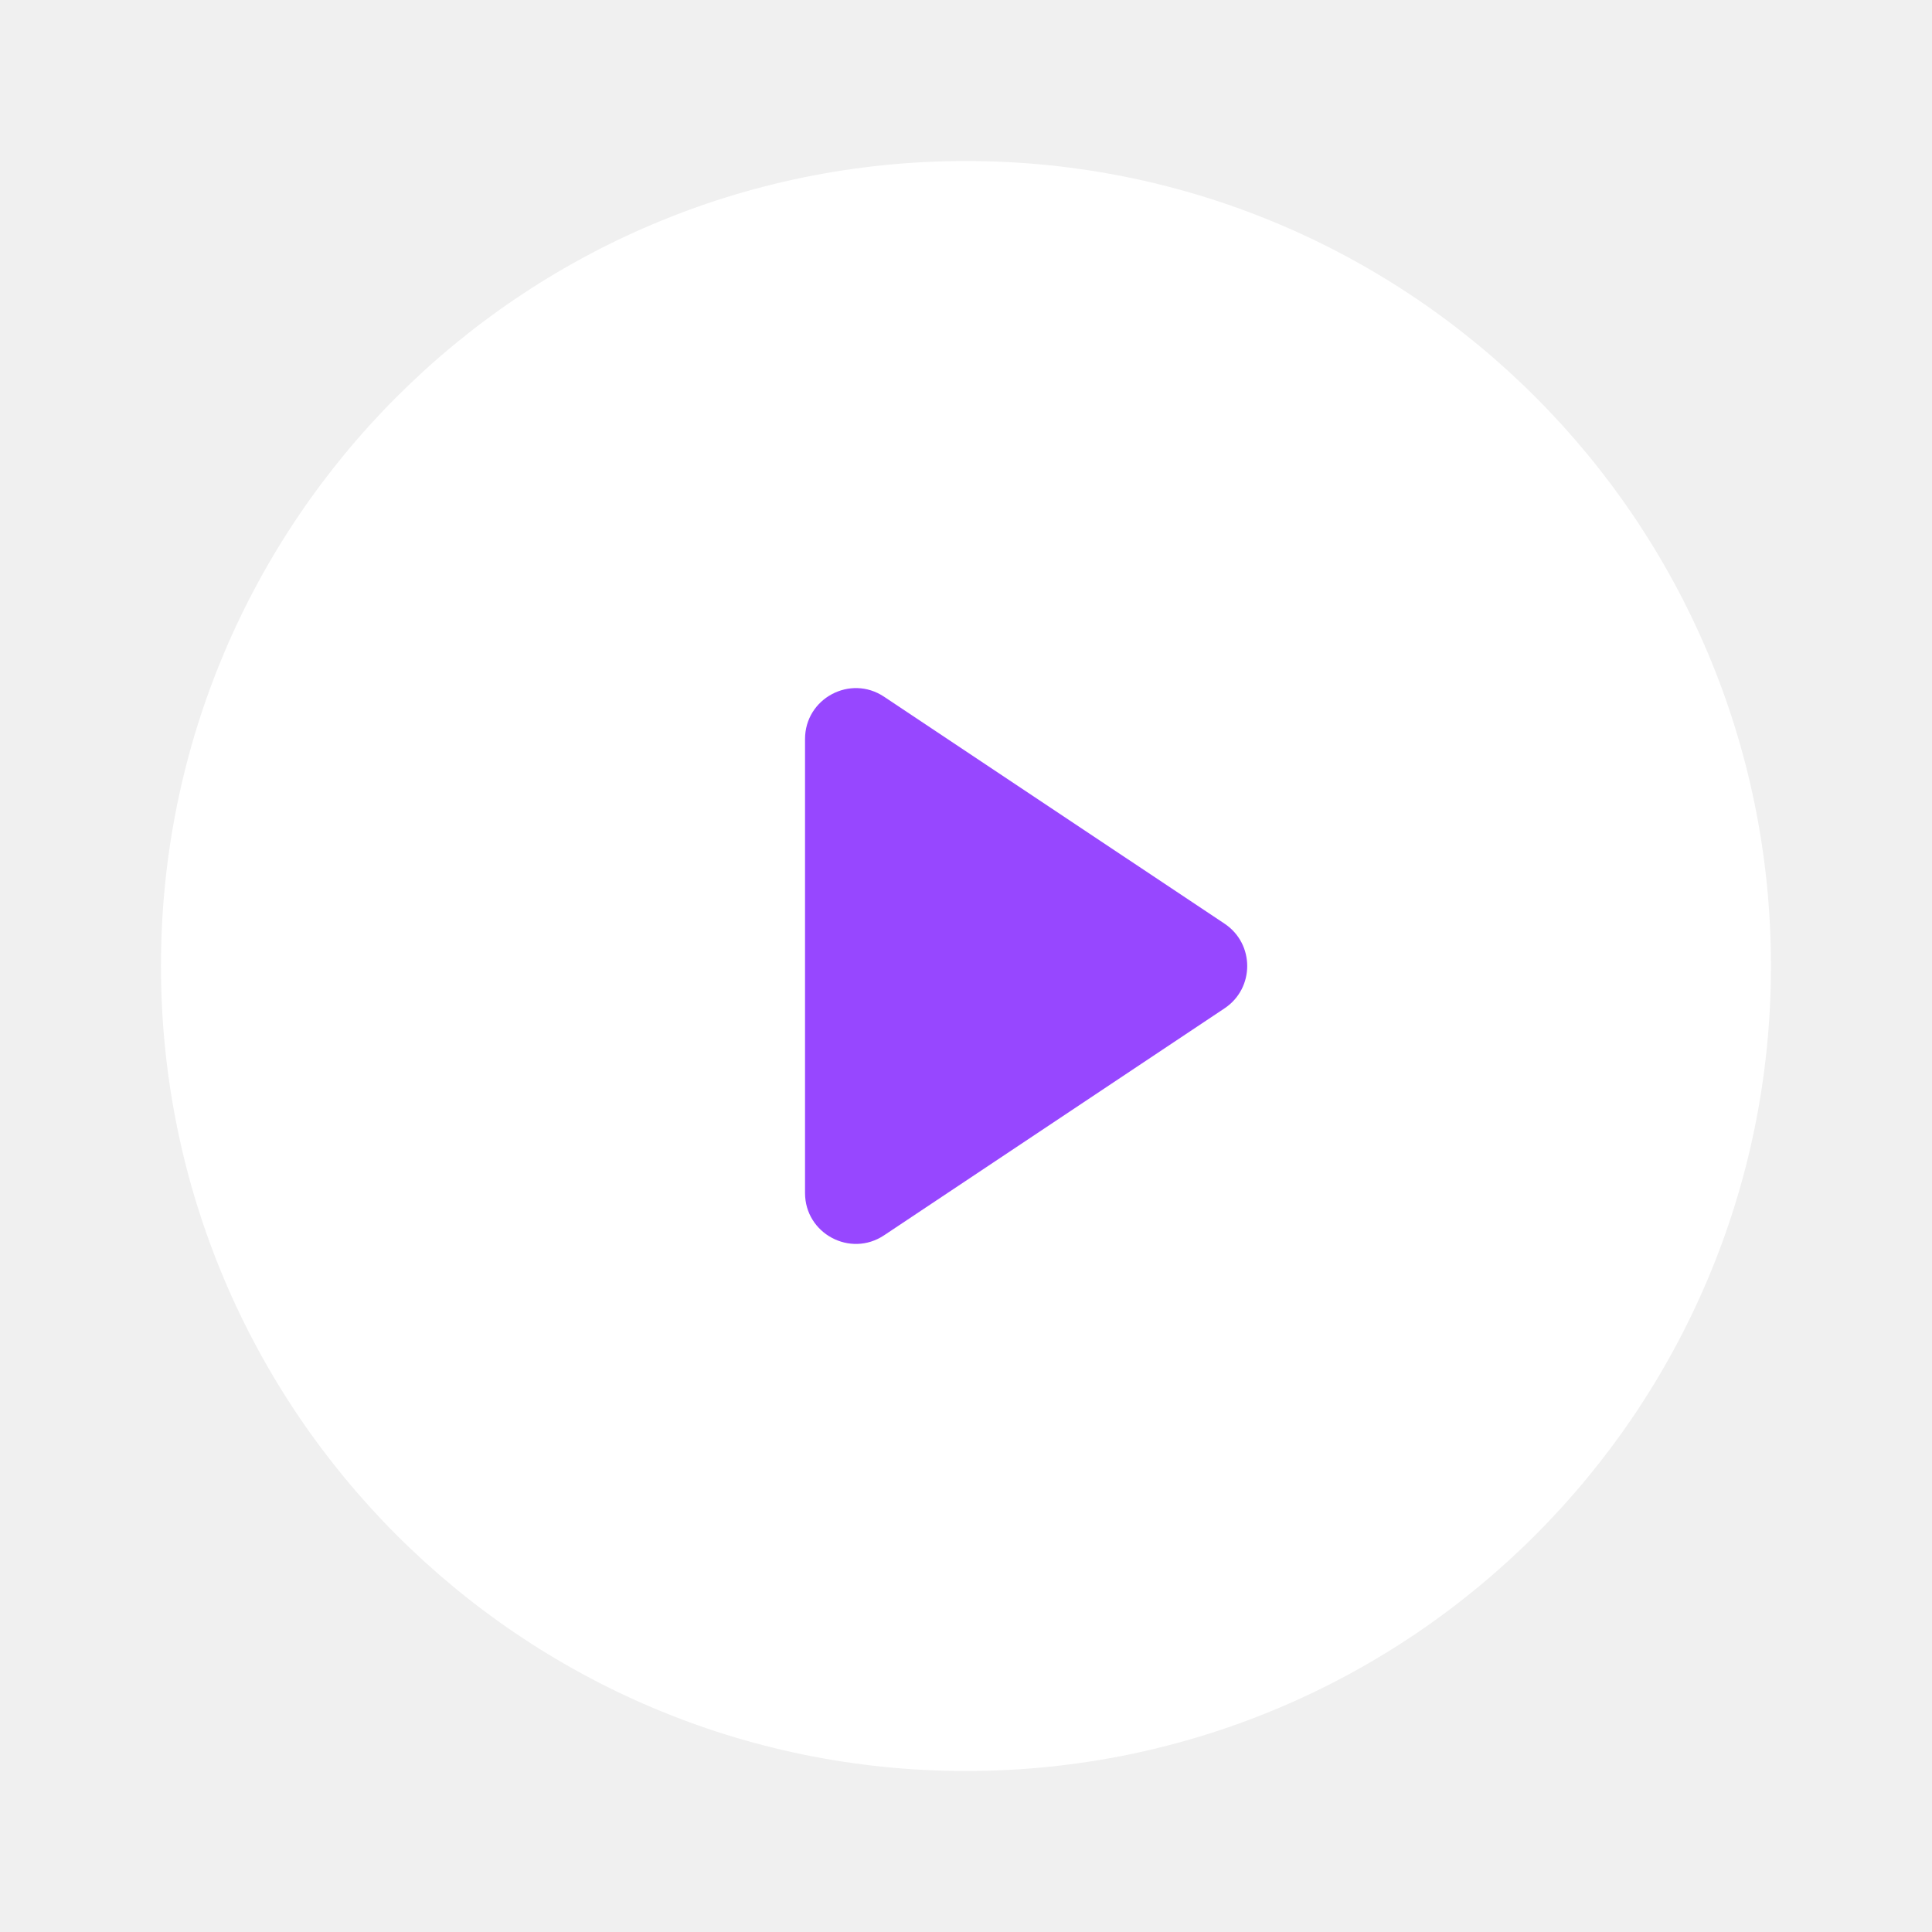
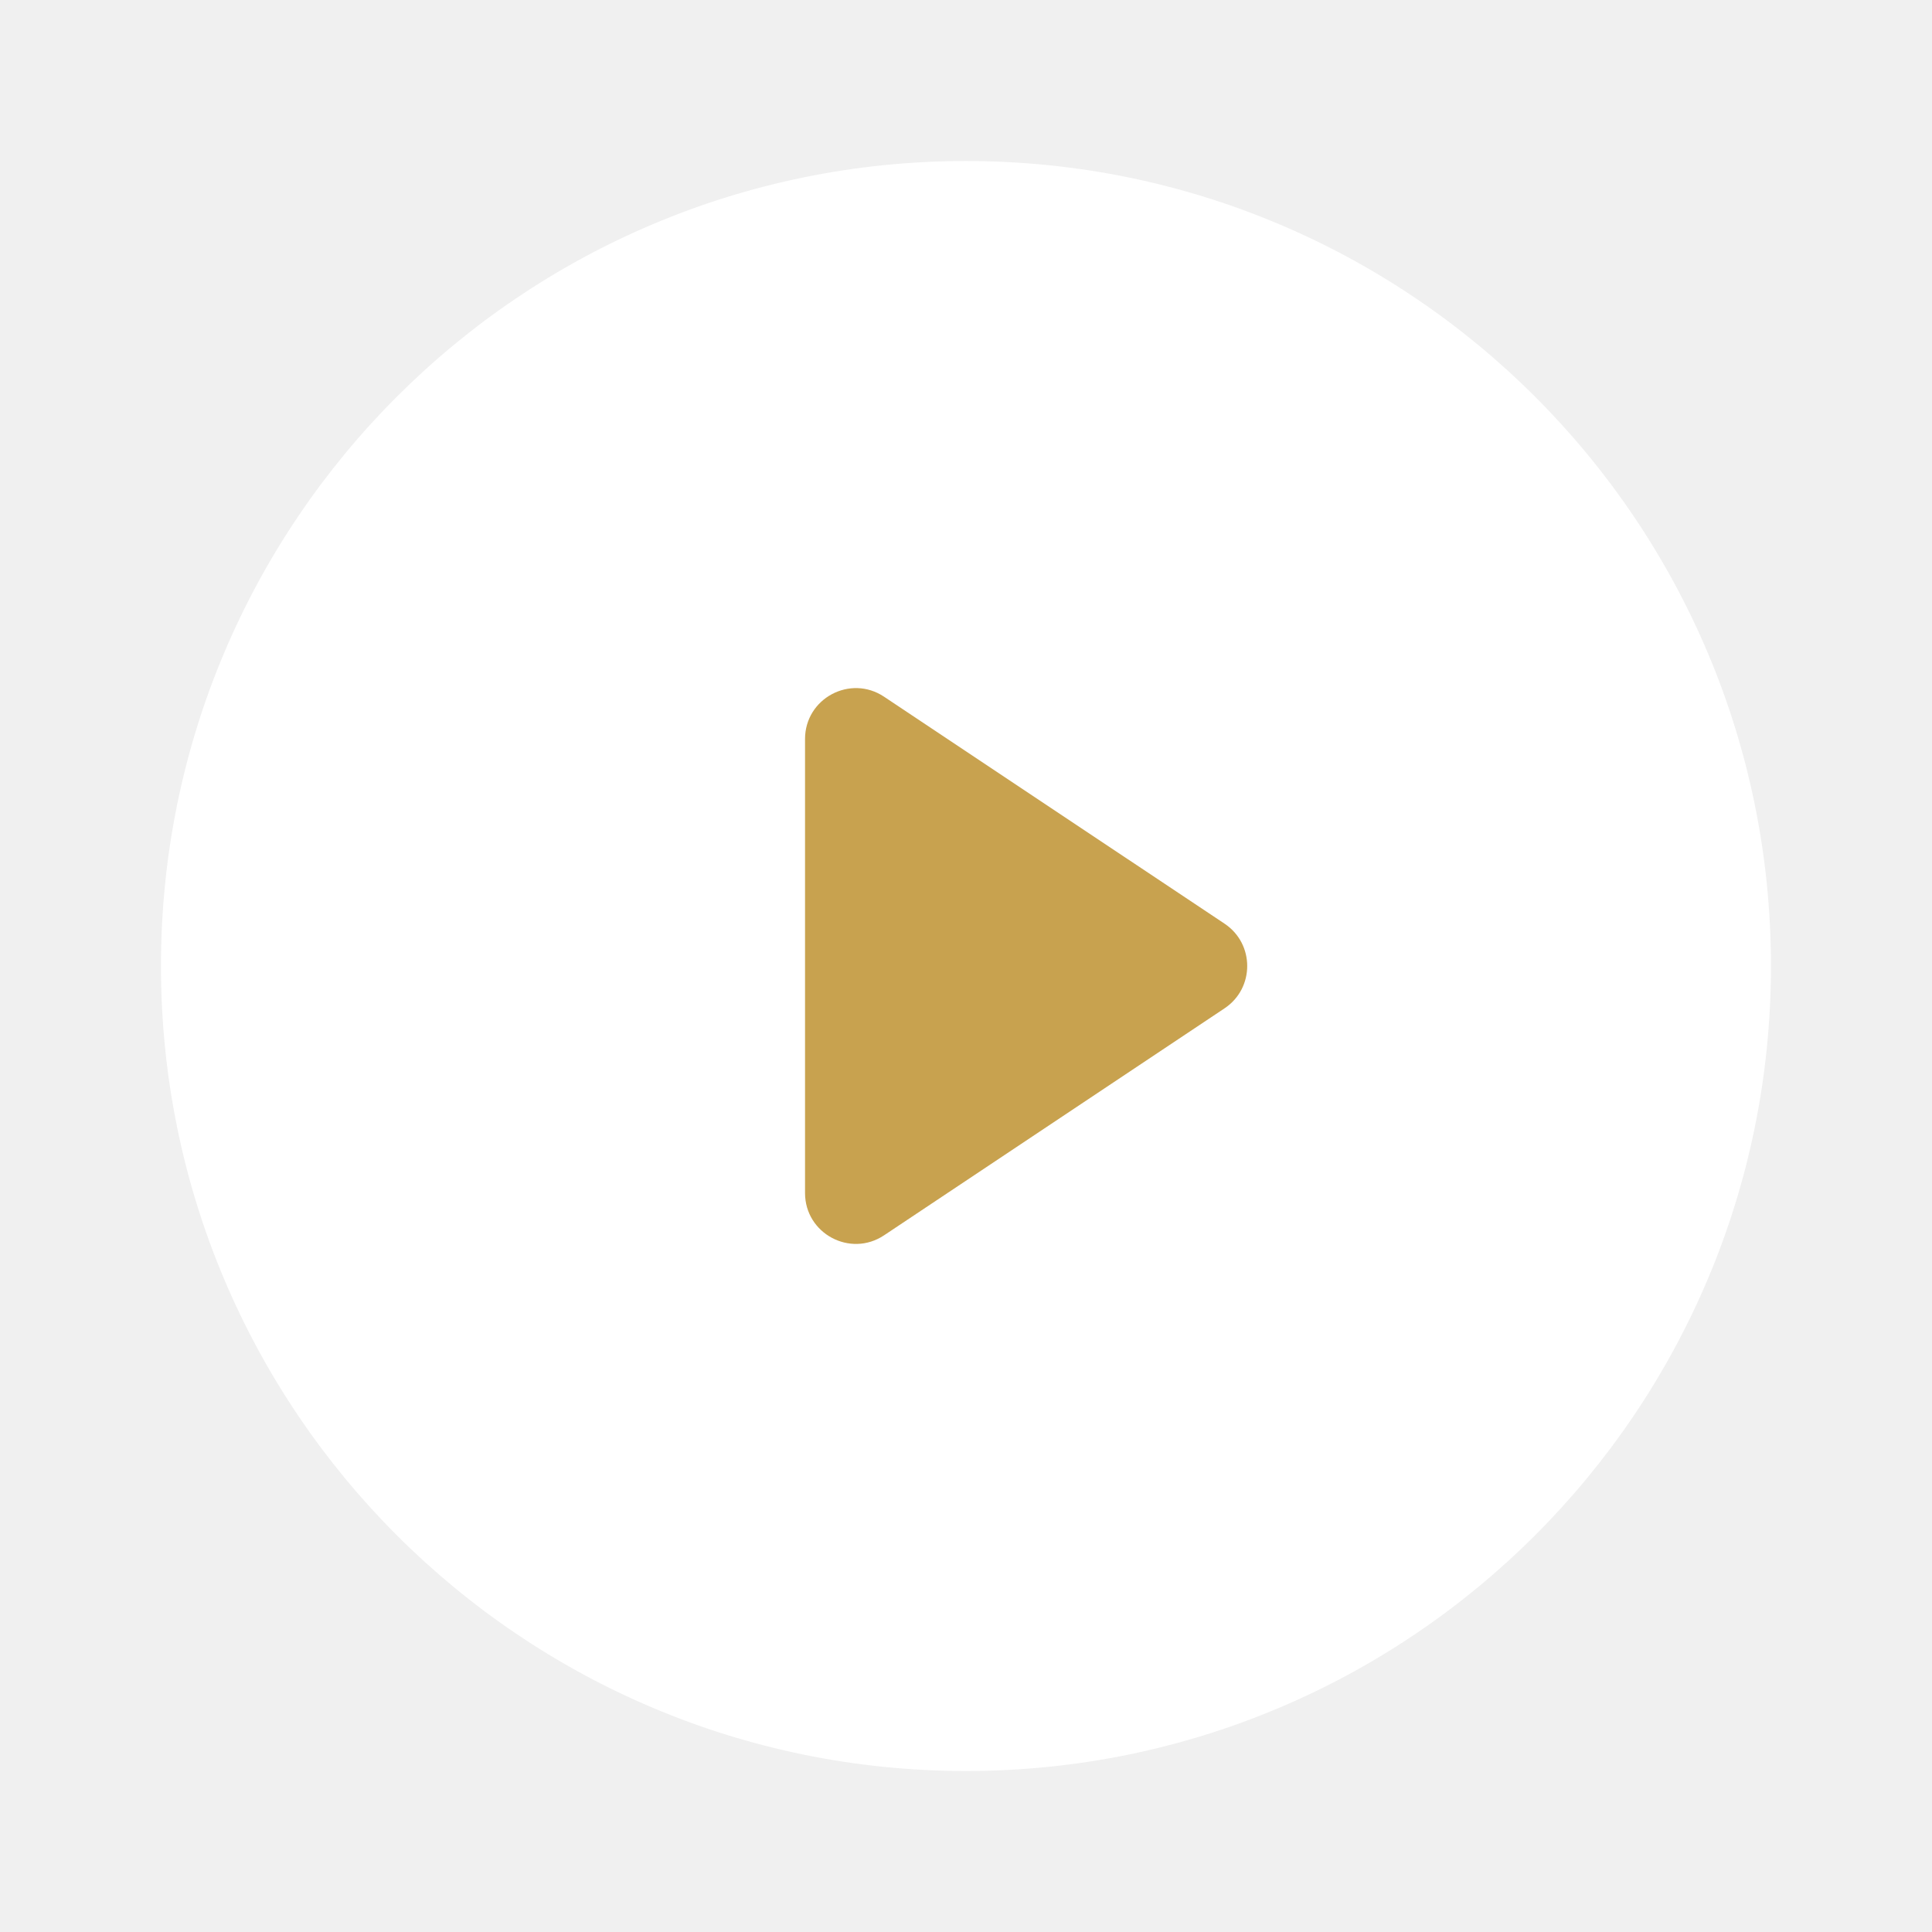
<svg xmlns="http://www.w3.org/2000/svg" width="76" height="76" viewBox="0 0 76 76" fill="none">
  <path d="M37.999 69.667C55.488 69.667 69.665 55.489 69.665 38C69.665 20.511 55.488 6.334 37.999 6.334C20.51 6.334 6.332 20.511 6.332 38C6.332 55.489 20.51 69.667 37.999 69.667Z" fill="white" />
-   <path d="M31.668 29.071C31.668 27.473 33.448 26.521 34.777 27.407L48.172 36.336C49.359 37.128 49.359 38.873 48.172 39.664L34.777 48.594C33.448 49.48 31.668 48.527 31.668 46.93V29.071Z" fill="#9747FF" />
+   <path d="M31.668 29.071C31.668 27.473 33.448 26.521 34.777 27.407L48.172 36.336C49.359 37.128 49.359 38.873 48.172 39.664L34.777 48.594C33.448 49.48 31.668 48.527 31.668 46.93V29.071Z" fill="#C8A24F" />
</svg>
